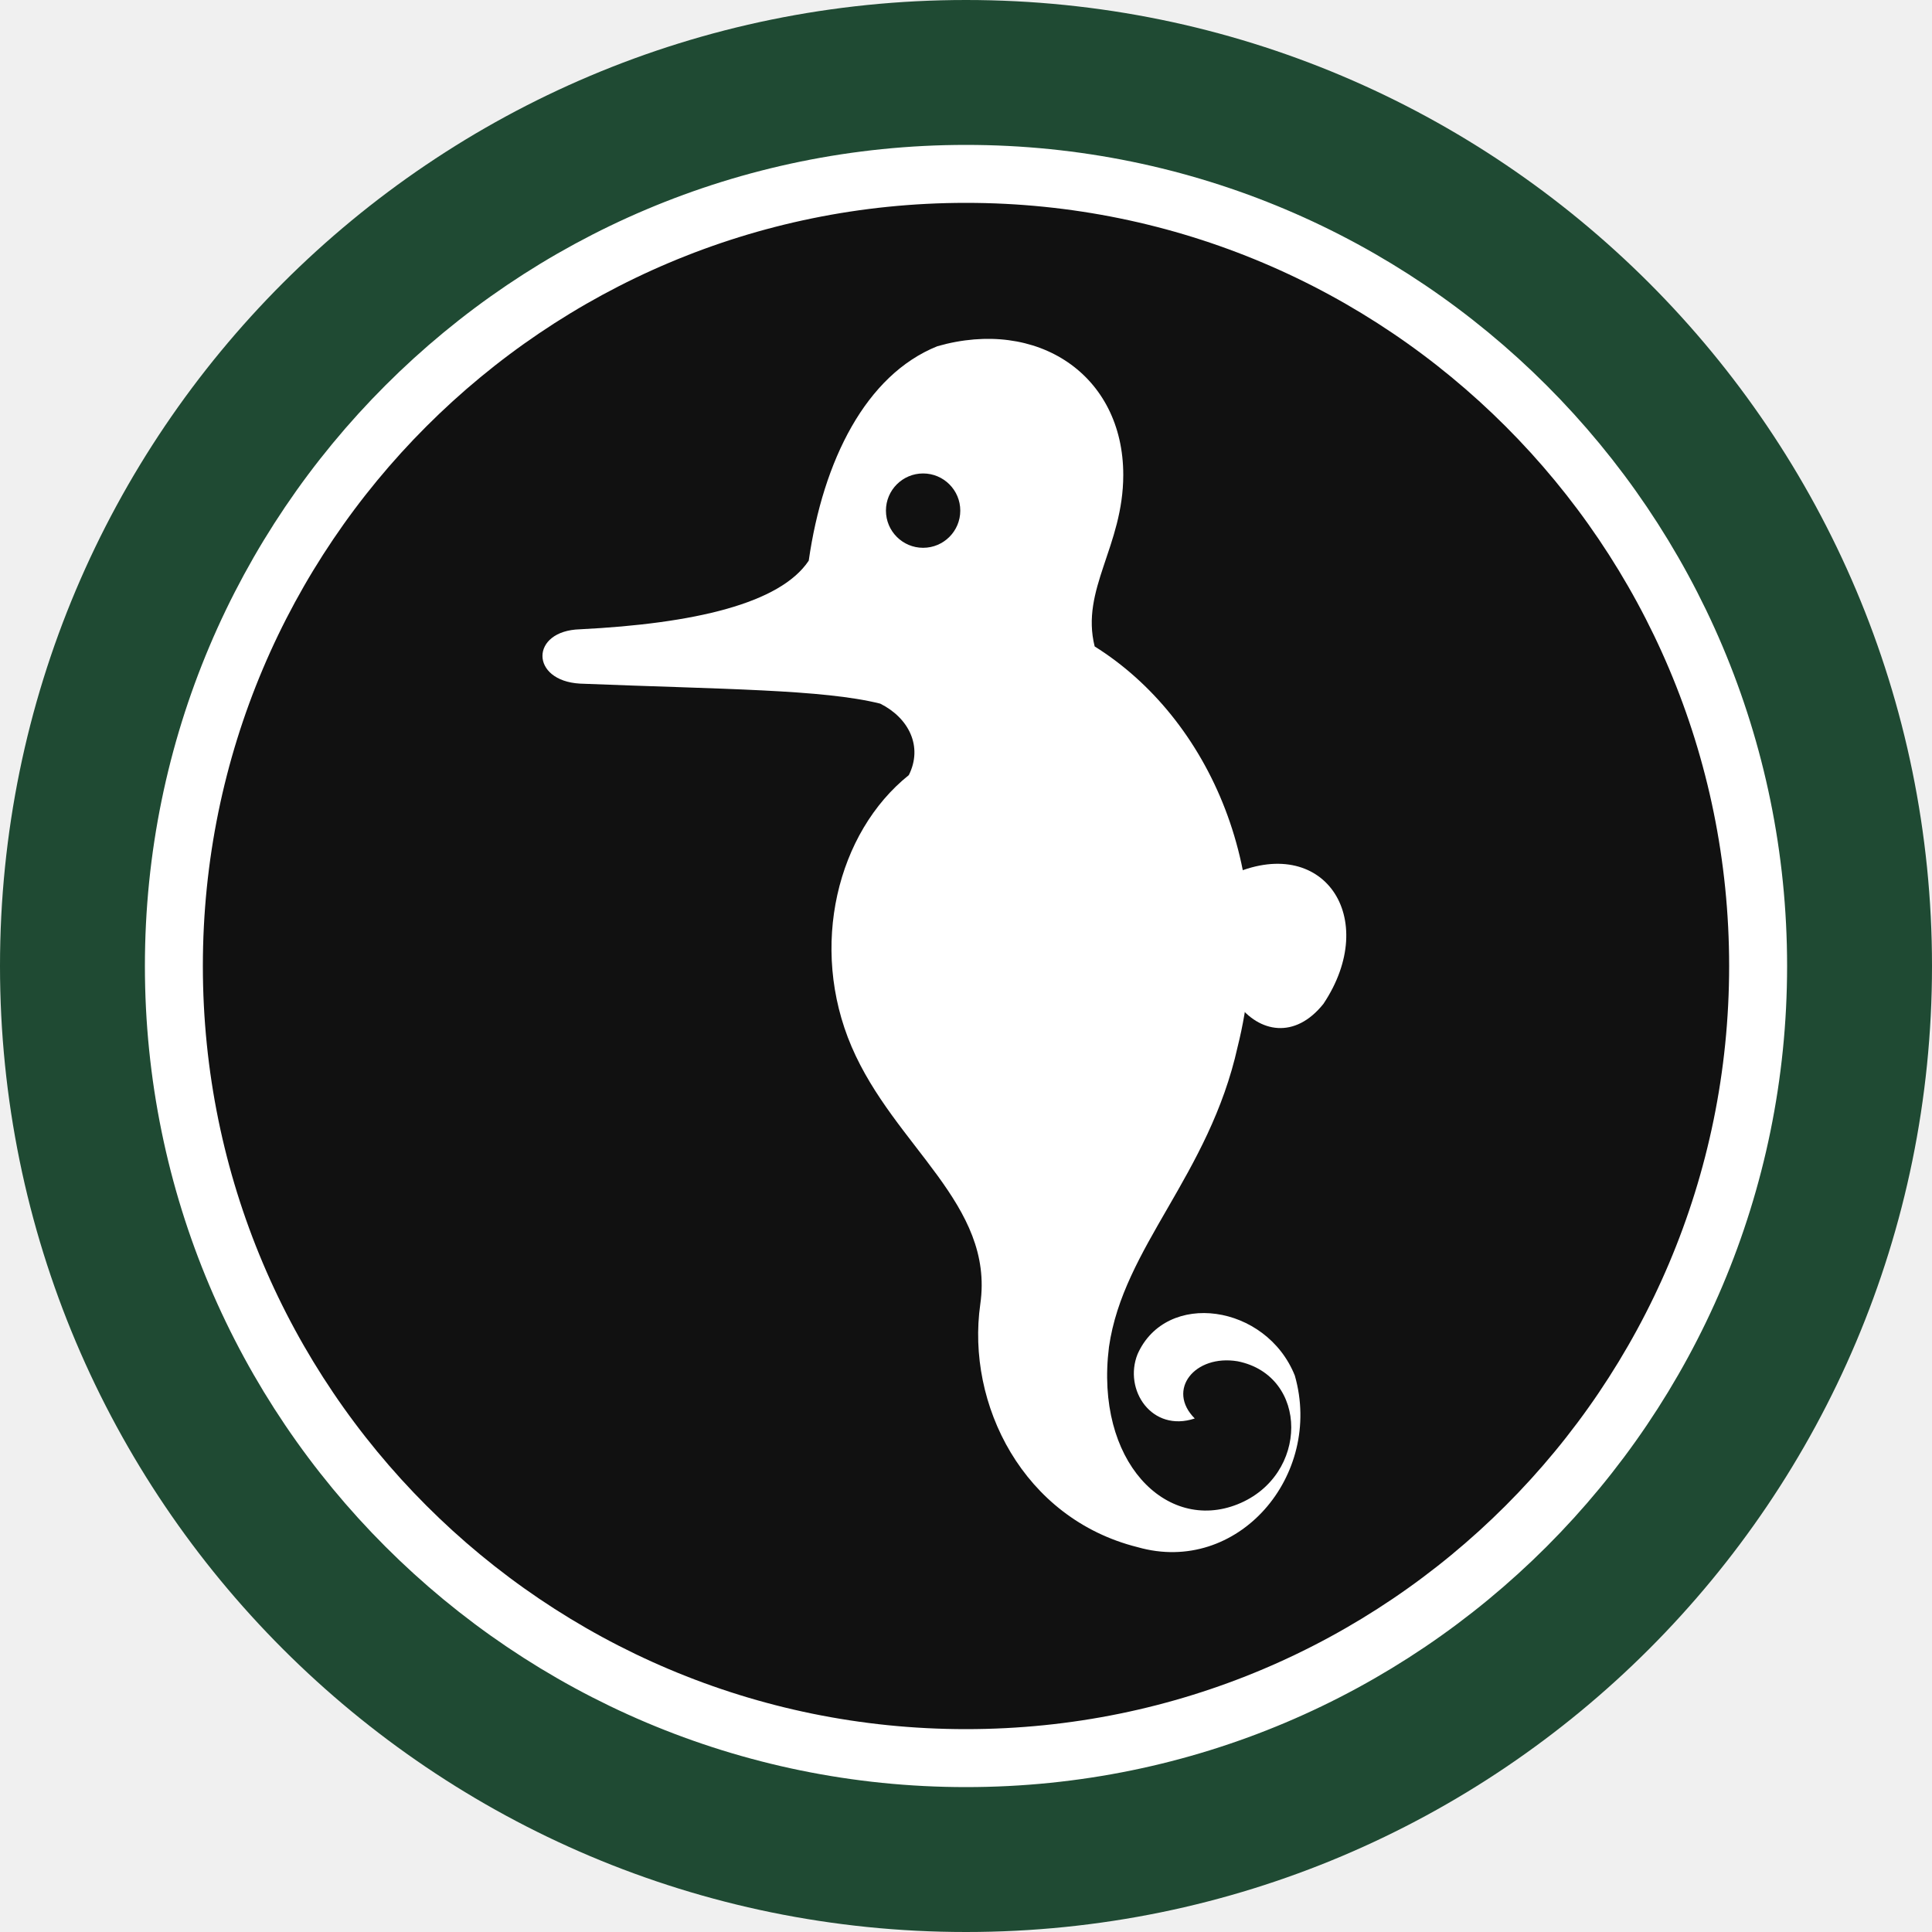
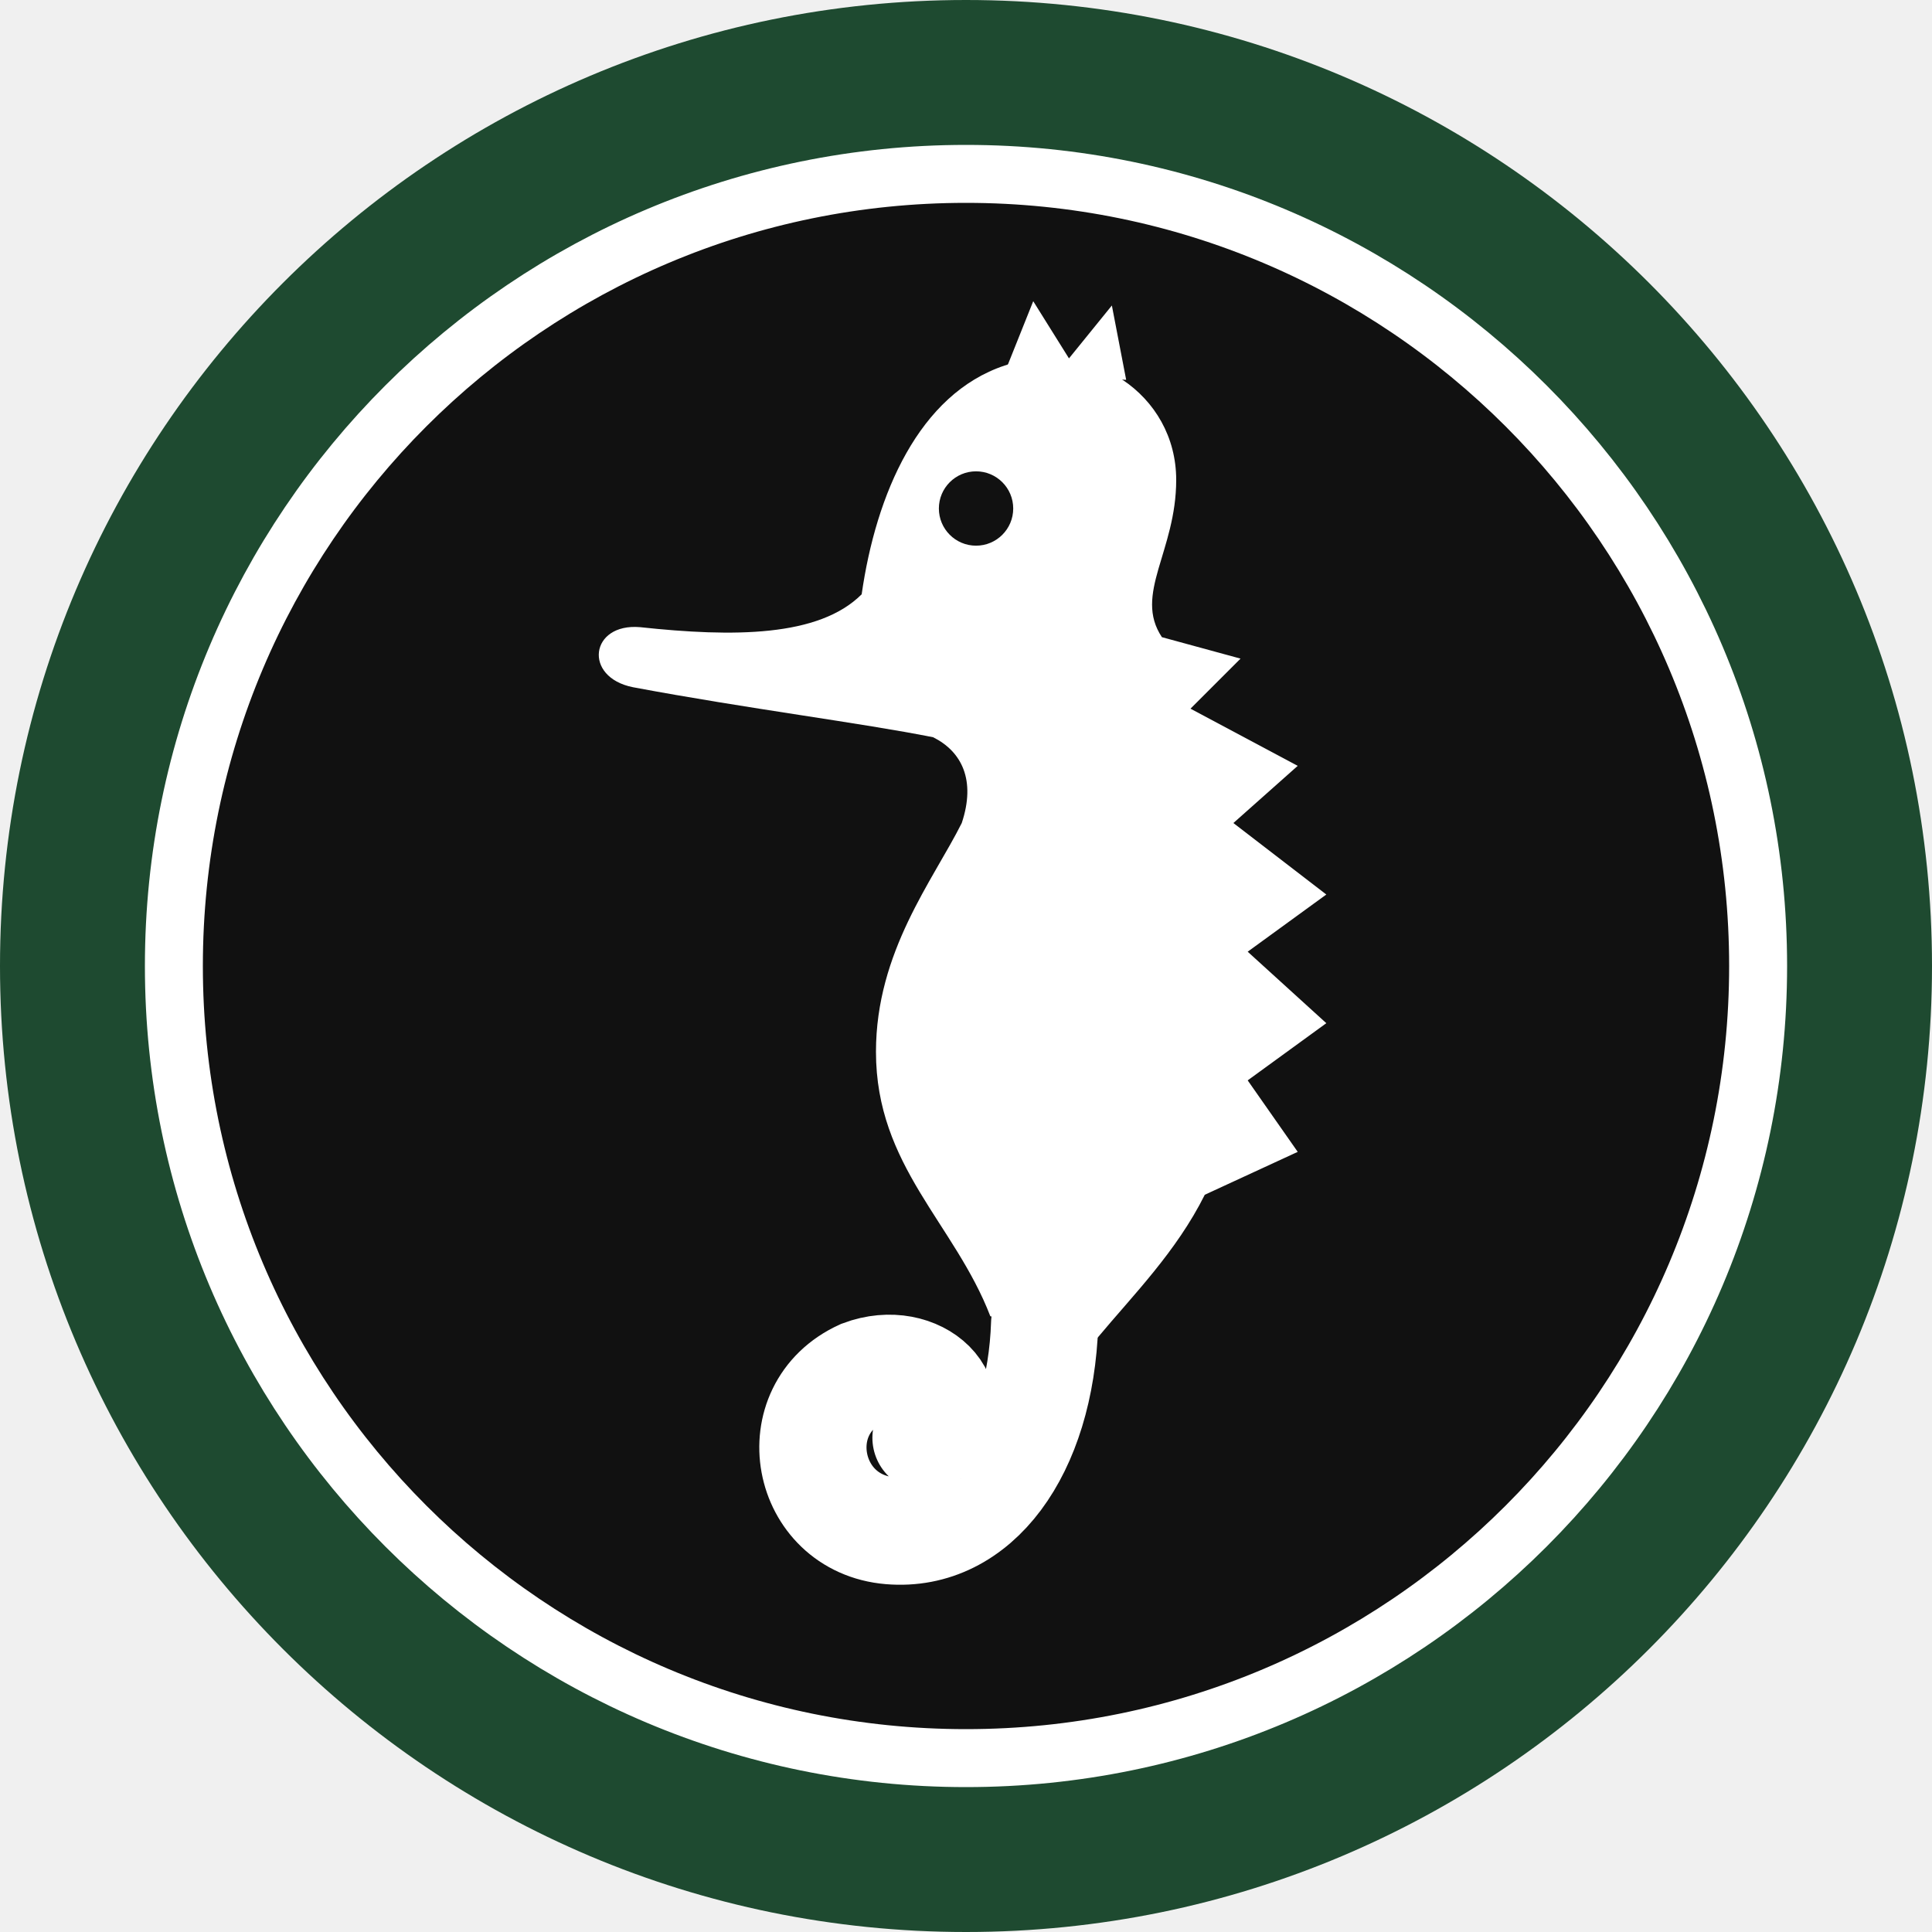
<svg xmlns="http://www.w3.org/2000/svg" viewBox="0 0 100 100">
-   <circle cx="50" cy="50" r="50" fill="#1f4a33" />
+   <circle cx="50" cy="50" r="50" fill="#1e4a30" />
  <circle cx="50" cy="50" r="41" fill="#111" stroke="#fff" stroke-width="3" />
-   <g transform="translate(13 12) scale(0.74)">
-     <path d="M48 8 C55 6 61 10 61 17 C61 22 58 25 59 29 C67 34 72 45 69 57 C67 66 61 71 60 78 C59 86 64 91 69 89 C74 87 74 80 69 79 C66 78.5 64 81 66 83 C63 84 61 81 62 78.5 C64 74 71 75 73 80 C75 87 69 94 62 92 C54 90 50 82 51 75 C52 68 45 64 42 57 C39 50 41 42 46 38 C47 36 46 34 44 33 C40 32 33 32 23 31.6 C19.5 31.4 19.5 27.9 23 27.8 C31 27.4 37 26 39 23 C40 16 43 10 48 8 Z" fill="#fff" />
-     <path d="M68.5 45 C75 42 79 48 75 54 C73 56.5 70.5 56 69 54 Z" fill="#fff" />
-     <circle cx="47" cy="19.5" r="2.6" fill="#111" />
+   <g transform="translate(15 13) scale(0.74)">
+     <path d="M50 8 C56 6 62 10 62 16 C62 21 59 24 61 27 L66.5 28.5 L63 32 L70.5 36 L66 40 L72.5 45 L67 49 L72.5 54 L67 58 L70.5 63 L64 66 C62 70 59 73 56.5 76 L49 74.5 C46.5 68 41 64 41 56 C41 49 45 44 47 40 C48 37 47 35 45 34 C40 33 32 32 24 30.5 C20.5 29.8 21 26 24.5 26.3 C31 27 37 27 40 24 C41 17 44 10 50 8 Z" fill="#fff" />
+     <path d="M50 8.5 L52 3.5 L54.5 7.5 L57.5 3.8 L58.5 9 Z" fill="#fff" />
+     <path d="M52.8 75 C52.5 84 48 90 42 89.5 C36 89 34.5 81 40 78.5 C44 77 47.5 80.5 44.5 83" fill="none" stroke="#fff" stroke-width="7.5" stroke-linecap="round" />
+     <circle cx="48" cy="18" r="2.6" fill="#111" />
  </g>
</svg>
